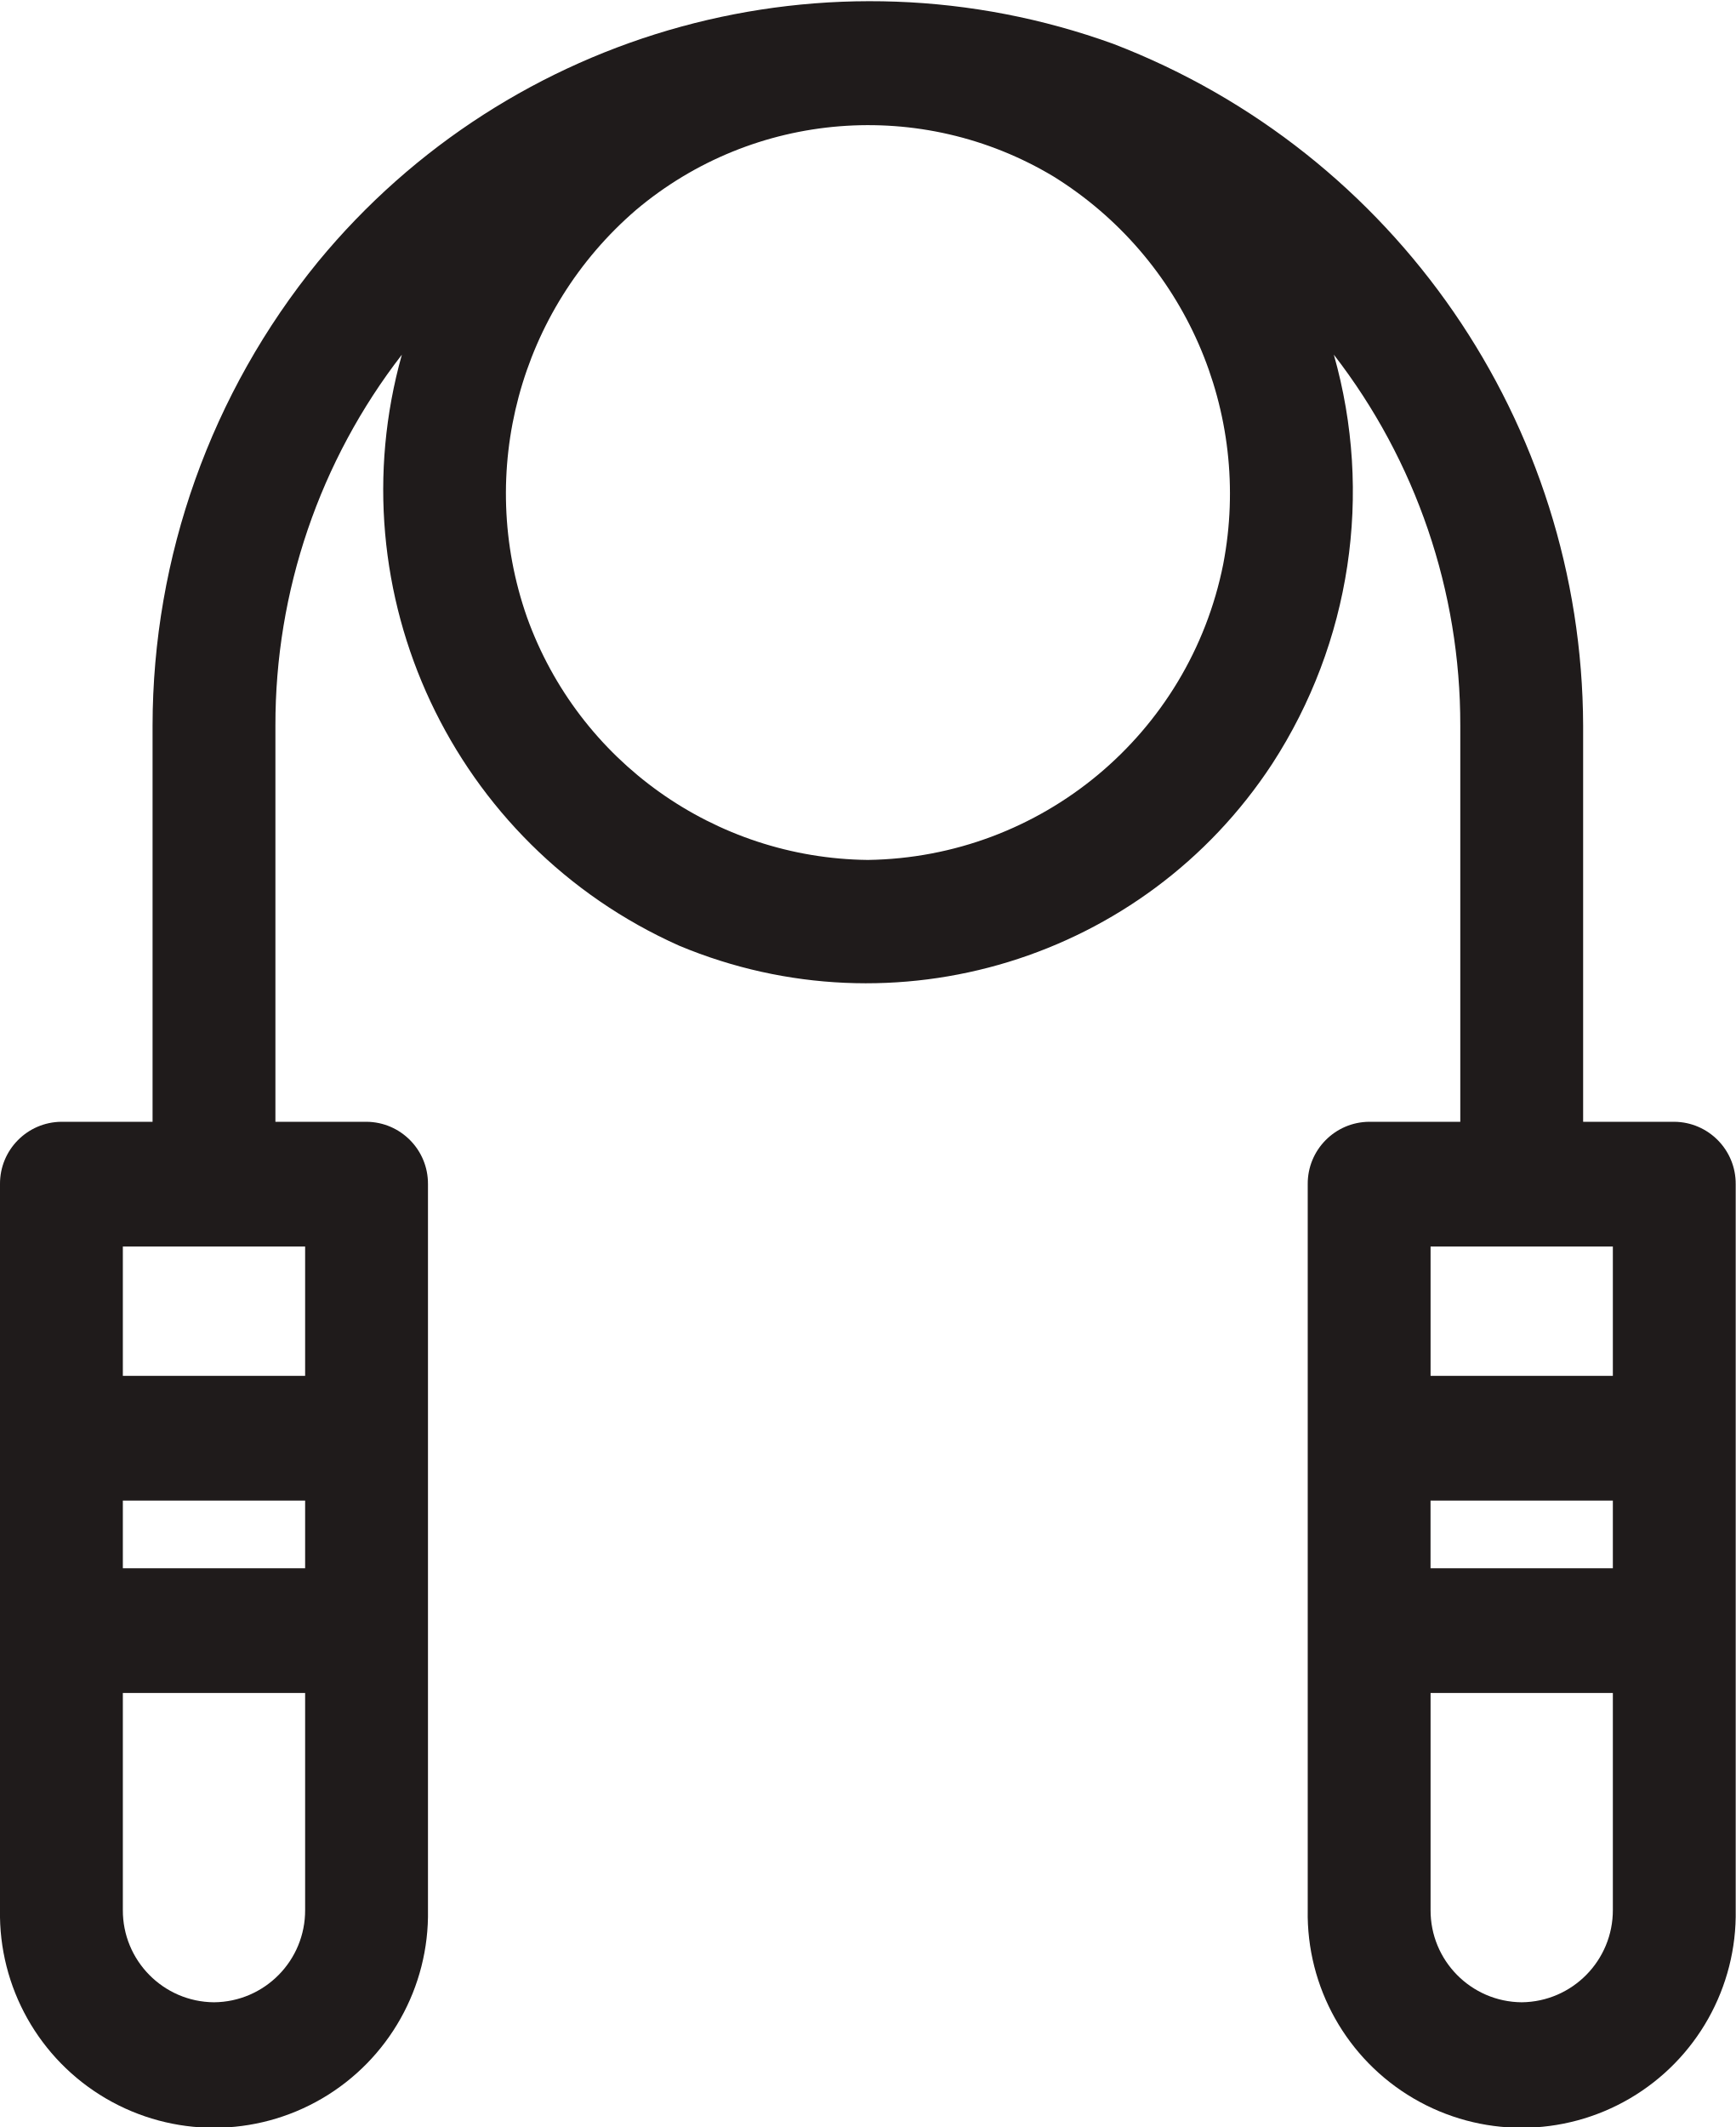
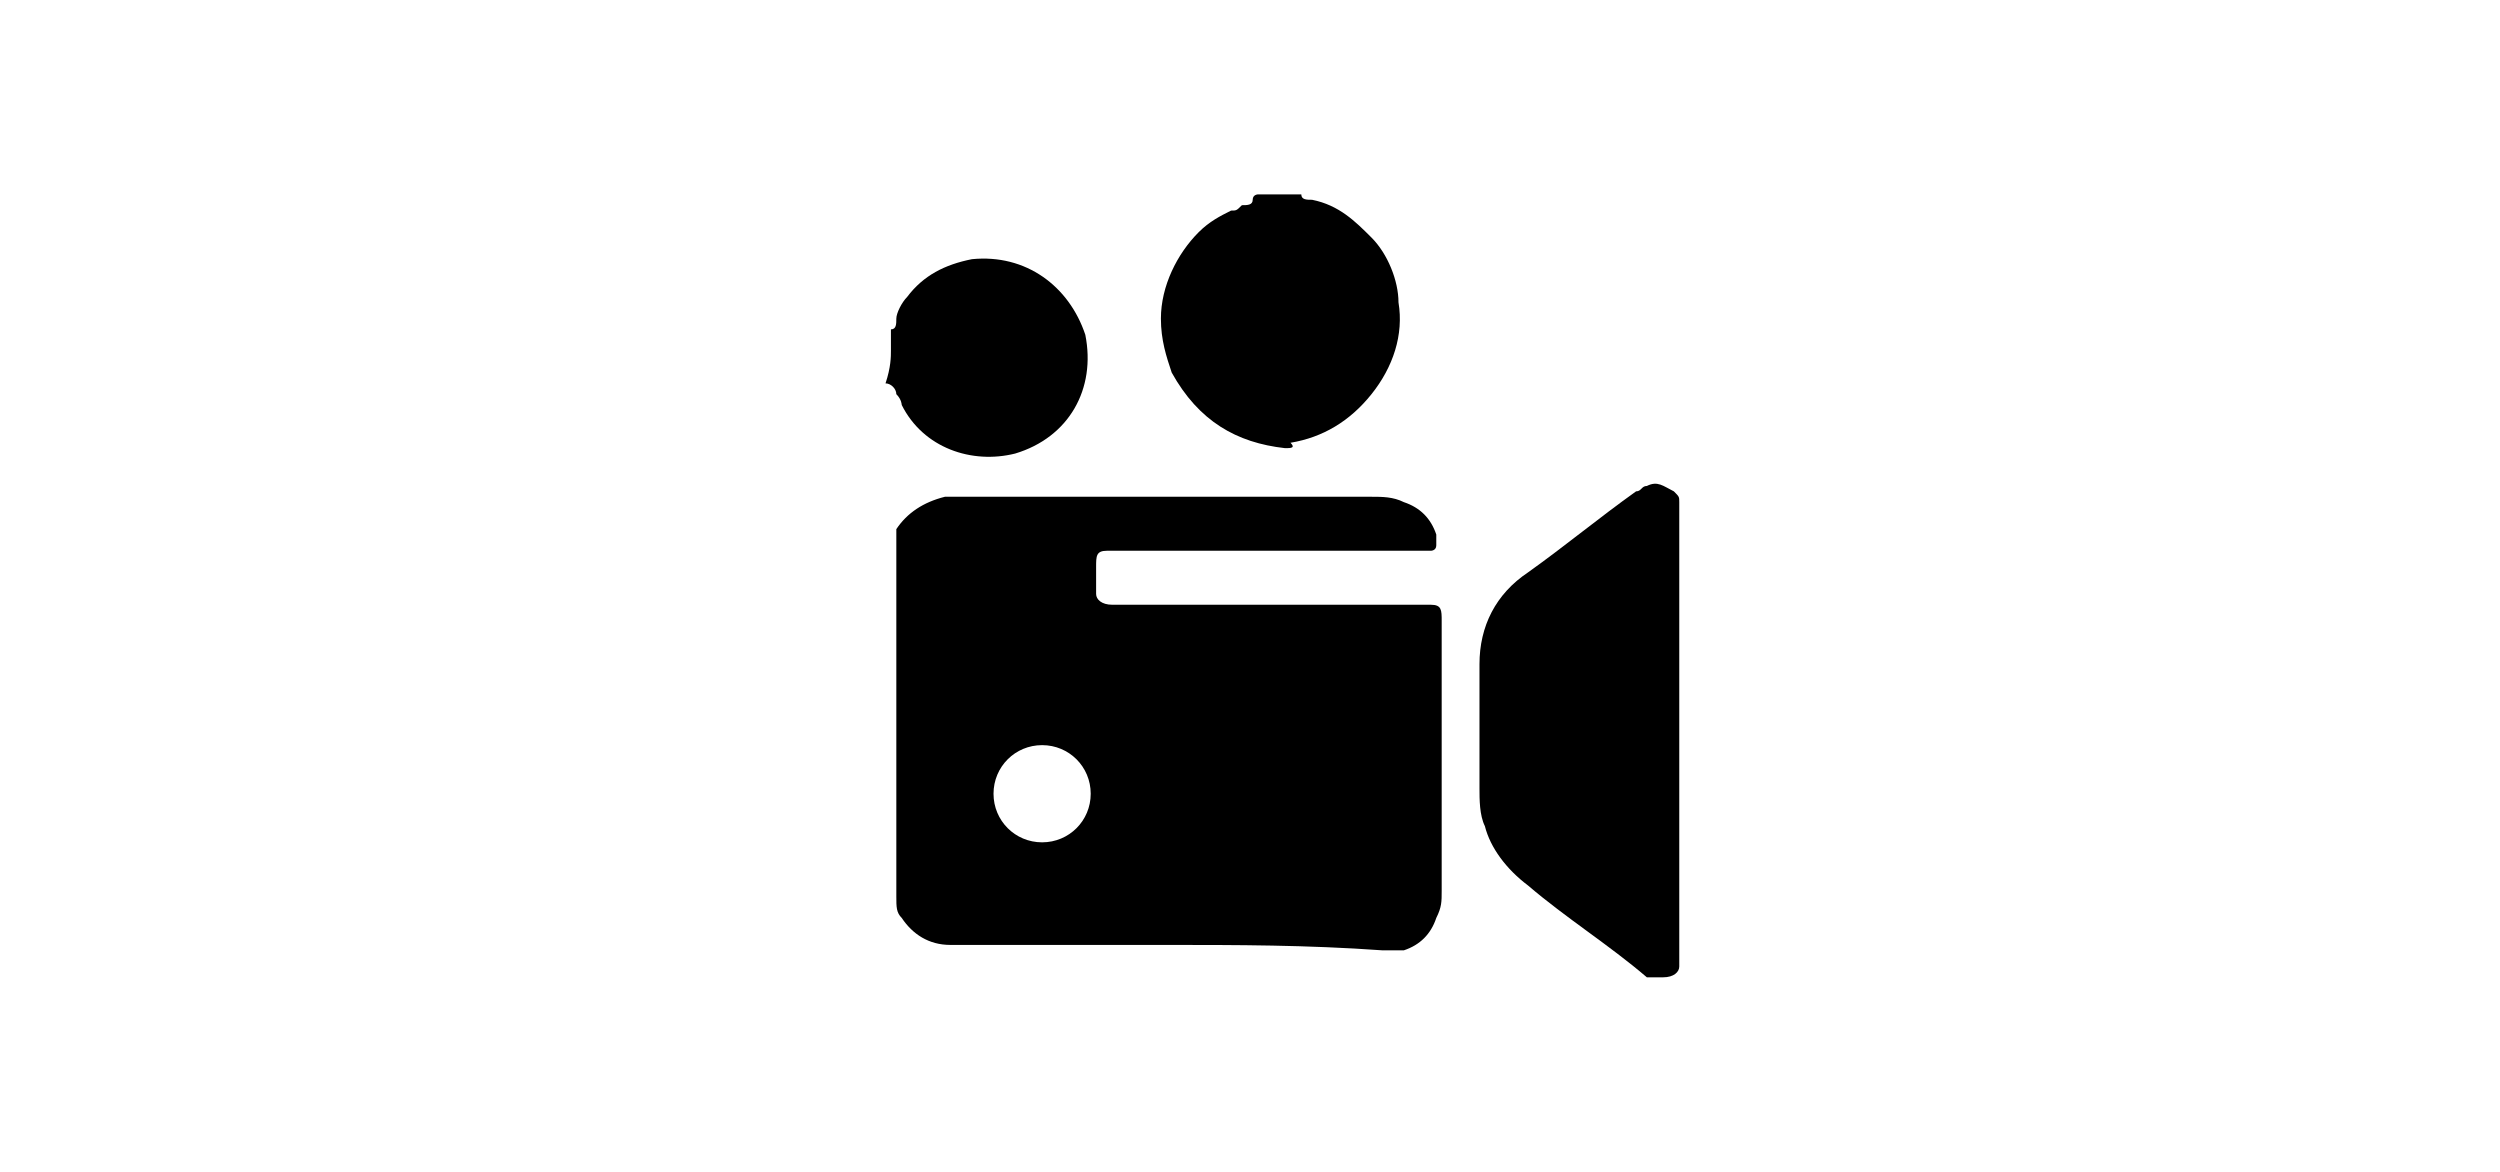
- <svg xmlns="http://www.w3.org/2000/svg" width="49" height="60.03" viewBox="0 0 49 60.03">
-   <defs>
-     <style>
-       .cls-1 {
-         fill: #1f1b1b;
-         fill-rule: evenodd;
-       }
-     </style>
-   </defs>
-   <path class="cls-1" d="M602.266,2648.63h-2.573v-11.18a20.689,20.689,0,0,0-13.258-19.24,20.193,20.193,0,0,0-22.459,6.15,20.743,20.743,0,0,0-4.669,13.09v11.18h-2.573a1.748,1.748,0,0,0-1.734,1.76v20.48a6.042,6.042,0,1,0,12.082,0v-20.48a1.748,1.748,0,0,0-1.734-1.76h-2.573v-11.18a17.053,17.053,0,0,1,3.57-10.47,14.093,14.093,0,0,0,7.828,16.68,13.7,13.7,0,0,0,16.741-5.13,14.12,14.12,0,0,0,1.741-11.55,17.053,17.053,0,0,1,3.57,10.47v11.18h-2.573a1.748,1.748,0,0,0-1.734,1.76v20.48a6.042,6.042,0,1,0,12.082,0v-20.48A1.748,1.748,0,0,0,602.266,2648.63Zm-38.652,12.6h-5.146v-1.91h5.146v1.91Zm-2.573,12.25a2.594,2.594,0,0,1-2.573-2.61v-6.12h5.146v6.12A2.594,2.594,0,0,1,561.041,2673.48Zm2.573-17.68h-5.146v-3.65h5.146v3.65Zm15.886-14.56a10.348,10.348,0,0,1-9.623-6.85,10.556,10.556,0,0,1,3.085-11.5,10.17,10.17,0,0,1,11.778-.94,10.534,10.534,0,0,1,4.793,10.94A10.38,10.38,0,0,1,579.5,2641.24Zm15.885,18.08h5.147v1.91h-5.147v-1.91Zm5.147-7.17v3.65h-5.146v-3.65h5.146Zm-2.573,21.33a2.594,2.594,0,0,1-2.573-2.61v-6.12h5.146v6.12A2.6,2.6,0,0,1,597.959,2673.48Z" transform="translate(-555 -2616.97)" />
+ <svg xmlns="http://www.w3.org/2000/svg" version="1.1" x="0px" y="0px" viewBox="0 0 46.3 21.7" style="enable-background:new 0 0 46.3 21.7;" xml:space="preserve">
+   <style type="text/css">
+ 	.st0{display:none;}
+ 	.st1{display:inline;fill:#1F1B1B;}
+ 	.st2{display:inline;}
+ </style>
+   <g id="Layer_1" class="st0">
+     <path class="st1" d="M24.5,22.5c-3.2,0-5.8-2.7-5.8-5.9s2.7-5.8,5.9-5.8c3.2,0,5.8,2.6,5.8,5.9C30.4,19.9,27.7,22.5,24.5,22.5z    M24.5,12.7c-2.2,0-3.9,1.8-3.9,3.9c0,2.2,1.8,3.9,3.9,3.9c2.2,0,3.9-1.8,3.9-3.9C28.4,14.5,26.7,12.7,24.5,12.7z M31.5,29.7   c-0.5,0-1-0.4-1-1c0-0.3,0.1-0.6,0.4-0.8c0.1-0.1,0.2-0.2,0.2-0.3L40.5,11c0.1-0.2,0.2-0.5,0.1-0.8c-0.1-0.3-0.2-0.5-0.5-0.6   c-0.5-0.3-1.1-0.1-1.3,0.4l-8.2,14.6c-0.3,0.5-0.9,0.6-1.3,0.4c-0.5-0.3-0.6-0.9-0.4-1.3c0,0,0,0,0,0L37.1,9c0.8-1.4,2.6-1.9,4-1.1   c1.4,0.8,1.9,2.6,1.1,4c0,0,0,0,0,0l-9.4,16.7c-0.2,0.3-0.4,0.6-0.7,0.8C32,29.6,31.8,29.7,31.5,29.7z M3.8,60   c-0.8,0-1.5-0.3-2.1-0.8c-1.2-1.1-1.2-3-0.1-4.1c0,0,0,0,0,0l10.7-11.3c0.4-0.4,1-0.4,1.4,0c0,0,0,0,0,0c0.4,0.4,0.4,1,0,1.4   c0,0,0,0,0,0L3.1,56.4c-0.4,0.4-0.4,1,0,1.4c0.4,0.4,1,0.4,1.4,0l10.8-11.4c0.4-0.4,1-0.4,1.4,0c0.4,0.4,0.4,1,0,1.4L5.9,59.1   C5.3,59.7,4.6,60,3.8,60z M17.8,29.7c-0.2,0-0.4-0.1-0.6-0.2c-0.3-0.2-0.5-0.5-0.7-0.8L7.1,11.9c-0.8-1.4-0.3-3.2,1.1-4   c1.4-0.8,3.2-0.3,4,1.1l8.2,14.7c0.3,0.5,0.1,1.1-0.4,1.3c0,0,0,0,0,0c-0.5,0.3-1.1,0.1-1.3-0.4c0,0,0,0,0,0L10.5,10   c-0.3-0.5-0.9-0.6-1.3-0.4C8.7,9.9,8.5,10.5,8.8,11l9.4,16.7c0.1,0.1,0.1,0.2,0.2,0.3c0.4,0.3,0.5,1,0.1,1.4   C18.4,29.5,18.1,29.7,17.8,29.7z M39.3,59.7c-0.2,0-0.3,0-0.5,0c-1.6-0.3-2.7-1.8-2.4-3.4c0,0,0,0,0,0l1.6-9.5l-3.3-1.5   c-0.5-0.2-0.7-0.8-0.5-1.3c0.2-0.5,0.8-0.7,1.3-0.5l4,1.8c0.4,0.2,0.6,0.6,0.6,1.1l-1.7,10.2c0,0.3,0,0.5,0.2,0.7   c0.1,0.2,0.4,0.4,0.6,0.4c0.5,0.1,1-0.3,1.1-0.8l2-11.7c0.1-0.4-0.2-0.9-0.6-1.1l-6.1-2.7c-0.5-0.2-0.7-0.8-0.5-1.3   c0.2-0.5,0.8-0.7,1.3-0.5l0,0l6.1,2.7c1.2,0.5,1.9,1.8,1.7,3.2l-2,11.7C41.9,58.6,40.7,59.7,39.3,59.7z M18.1,49.3   c-0.2,0-0.5-0.1-0.7-0.3l-5.8-5.3c-0.2-0.2-0.3-0.5-0.3-0.7c0-0.3,0.1-0.5,0.3-0.7l5.9-5.3l-0.9-10c0-1.9,1.5-3.5,3.4-3.5   c0,0,0,0,0,0h8.9c1.9,0,3.4,1.5,3.4,3.4c0,0,0,0.1,0,0.1l-0.9,8.7l5.2,2.2c0.5,0.2,0.7,0.7,0.5,1.2l-2.3,6.5   c-0.1,0.3-0.3,0.5-0.5,0.6c-0.3,0.1-0.5,0.1-0.8,0l-8.6-3.9l-6,6.7C18.7,49.1,18.4,49.3,18.1,49.3L18.1,49.3L18.1,49.3z M13.8,43   l4.2,3.9l5.9-6.5c0.3-0.3,0.7-0.4,1.1-0.2l8.3,3.7l1.6-4.6l-5-2.1c-0.4-0.2-0.6-0.6-0.6-1l1-9.4c0-0.8-0.7-1.4-1.5-1.4h-8.9   c-0.8,0-1.4,0.6-1.5,1.4l1,10.4c0,0.3-0.1,0.6-0.3,0.8L13.8,43z M44.2,9.8H4.8c-0.5,0-1-0.4-1-1s0.4-1,1-1c0,0,0,0,0,0h39.3   c0.5,0,1,0.4,1,1S44.7,9.8,44.2,9.8C44.2,9.8,44.2,9.8,44.2,9.8L44.2,9.8z M4.8,17.6H1.9c-0.5,0-1-0.4-1-1c0,0,0,0,0,0V1   c0-0.5,0.4-1,1-1h2.9c0.5,0,1,0.4,1,1v15.6C5.8,17.2,5.4,17.6,4.8,17.6C4.8,17.6,4.8,17.6,4.8,17.6L4.8,17.6z M2.9,15.7h1V2h-1   V15.7z M1.9,17.6h-3c-0.5,0-1-0.4-1-1c0,0,0,0,0,0V1c0-0.5,0.4-1,1-1h3c0.5,0,1,0.4,1,1v15.6C2.9,17.2,2.4,17.6,1.9,17.6   C1.9,17.6,1.9,17.6,1.9,17.6L1.9,17.6z M-0.1,15.7h1V2h-1L-0.1,15.7L-0.1,15.7z M50.1,17.6h-3c-0.5,0-1-0.4-1-1c0,0,0,0,0,0V1   c0-0.5,0.4-1,1-1h3c0.5,0,1,0.4,1,1v15.6C51.1,17.2,50.6,17.6,50.1,17.6C50.1,17.6,50.1,17.6,50.1,17.6L50.1,17.6z M48.1,15.7h1V2   h-1L48.1,15.7L48.1,15.7z M47.1,17.6h-3c-0.5,0-1-0.4-1-1c0,0,0,0,0,0V1c0-0.5,0.4-1,1-1h3c0.5,0,1,0.4,1,1v15.6   C48.1,17.2,47.7,17.6,47.1,17.6C47.1,17.6,47.1,17.6,47.1,17.6L47.1,17.6z M45.2,15.7h1V2h-1L45.2,15.7L45.2,15.7z M-1.1,9.8h-3   c-0.5,0-1-0.4-1-1s0.4-1,1-1c0,0,0,0,0,0h3c0.5,0,1,0.4,1,1C-0.1,9.3-0.5,9.8-1.1,9.8C-1,9.8-1.1,9.8-1.1,9.8L-1.1,9.8z M53,9.8h-3   c-0.5,0-1-0.4-1-1s0.4-1,1-1c0,0,0,0,0,0h3c0.5,0,1,0.4,1,1C54,9.3,53.6,9.8,53,9.8L53,9.8z" />
+   </g>
+   <g id="Layer_2">
+     <g class="st0">
+       <path class="st2" d="M25.7,11c0,0.1,0,0.2,0,0.3c0,0,0,0-0.1,0c-0.2,0.1-0.3,0.2-0.4,0.3c0,0.1-0.1,0.2-0.1,0.4    c-0.2,0.8-0.5,1.4-1.1,1.9c-0.1,0-0.1,0.1-0.2,0.1c-0.2,0.2-0.3,0.4-0.4,0.6c-0.1,0.6-0.2,1.2-0.3,1.7c-0.1,0.5-0.2,1-0.2,1.6    c-0.1,0.6-0.2,1.1-0.3,1.7c0,0.2,0,0.3-0.1,0.5c0,0.1-0.1,0.2-0.2,0.3c0,0-0.1,0-0.1,0c-0.7,0-1.4,0-2.1,0c-0.1,0-0.2,0-0.3,0    c-0.1,0-0.1,0-0.2,0.1c0,0,0,0-0.1,0c-0.1-0.2-0.1-0.3-0.2-0.5c0-0.1,0-0.3-0.1-0.4c-0.1-0.4-0.3-0.6-0.5-0.9    c-0.3-0.3-0.7-0.6-1.1-0.7c-0.3-0.1-0.5,0-0.8,0c-0.4,0.1-0.7,0.2-1,0.5c-0.4,0.3-0.7,0.8-0.8,1.3c0,0.1,0,0.2,0,0.3    c0,0.1,0,0.1-0.1,0.2c-0.1,0.1-0.1,0.2-0.3,0.2c-0.8,0-1.7,0-2.5,0c-0.1,0-0.2-0.1-0.3-0.2c0-0.1-0.1-0.2-0.1-0.3    c-0.1-0.5-0.2-1.1-0.3-1.6c-0.1-0.5-0.2-1-0.2-1.4c-0.1-0.5-0.1-0.9-0.2-1.4c-0.1-0.3-0.1-0.7-0.2-1c0-0.2-0.1-0.4-0.3-0.6    c-0.4-0.3-0.7-0.7-1-1.1c-0.2-0.3-0.3-0.7-0.4-1.1c0-0.1,0-0.2-0.1-0.3c-0.1-0.2-0.2-0.3-0.4-0.4c0,0,0,0-0.1,0c0-0.1,0-0.2,0-0.3    c0,0,0,0,0.1,0c0.2-0.1,0.3-0.2,0.4-0.4c0.1-0.2,0.1-0.3,0.2-0.5C9.6,9.5,9.8,9,10.2,8.5c0.2-0.2,0.4-0.4,0.7-0.6    c0.3-0.2,0.5-0.3,0.8-0.5c0.3-0.2,0.5-0.5,0.7-0.8c0,0,0.1-0.1,0.1-0.1c0.2-0.1,0.2-0.3,0.2-0.5c0,0,0-0.1,0-0.1    c0-1.2,0-2.4,0-3.6c0-0.2,0-0.5,0-0.7c0-0.2,0-0.3,0.1-0.5c0.1-0.2,0.2-0.4,0.5-0.6c0,0,0.1,0,0.1,0c0,0,0,0,0.1,0    c2.6,0,5.1,0,7.7,0c0.1,0,0.1,0,0.2,0c0.3,0.2,0.5,0.4,0.5,0.8c0,0.1,0,0.1,0,0.2c0,1.4,0,2.8,0,4.2c0,0.1,0,0.2,0,0.3    c0,0.1,0,0.1,0.1,0.2c0.2,0.2,0.3,0.3,0.5,0.5c0.1,0.1,0.2,0.2,0.3,0.4c0.1,0.2,0.3,0.3,0.5,0.4c0.4,0.2,0.7,0.5,1.1,0.8    c0.4,0.5,0.7,1,0.9,1.6c0,0.1,0.1,0.2,0.1,0.4c0,0.2,0.1,0.3,0.3,0.4C25.5,10.9,25.6,10.9,25.7,11z M17.2,17.3    c0.2,0,0.3,0,0.5,0.1c1,0.2,1.7,0.7,2.1,1.6c0.1,0.1,0.1,0.2,0.2,0.4c0,0.1,0.1,0.2,0.2,0.3c0.1,0.1,0.2,0.2,0.3,0.2    c0.1,0,0.2,0,0.3,0c0.4,0,0.7,0,1.1,0c0.1,0,0.2-0.1,0.3-0.2c0,0,0-0.1,0-0.1c0-0.2,0.1-0.4,0.1-0.7c0.1-0.6,0.2-1.2,0.3-1.8    c0.1-0.7,0.2-1.3,0.3-2c0-0.1,0-0.2,0-0.3c0-0.1,0-0.1-0.1-0.1c-0.1,0-0.1,0-0.2,0c-0.5,0.1-1,0.2-1.6,0.1    c-0.4-0.1-0.9-0.2-1.2-0.4c-1-0.5-1.6-1.3-2-2.4c-0.1-0.2-0.1-0.4-0.1-0.6c0-0.1,0-0.1-0.1-0.1c-0.1-0.1-0.2-0.1-0.3,0    c-0.1,0-0.1,0.1-0.1,0.2c0,0,0,0,0,0c0,0.2-0.1,0.3-0.1,0.5c-0.2,0.5-0.4,1-0.8,1.5c-0.7,0.8-1.6,1.2-2.6,1.3    c-0.4,0-0.8,0-1.2-0.1c-0.1,0-0.2-0.1-0.4-0.1c-0.1,0-0.2,0-0.2,0.1c0,0,0,0,0,0.1c0,0.2,0.1,0.4,0.1,0.7c0.1,0.4,0.1,0.8,0.2,1.2    c0.1,0.4,0.1,0.8,0.2,1.2c0.1,0.4,0.1,0.8,0.2,1.3c0,0.1,0,0.2,0.1,0.3c0,0.1,0.1,0.2,0.3,0.2c0,0,0.1,0,0.1,0c0.3,0,0.6,0,0.9,0    c0.1,0,0.2,0,0.2,0c0.3,0,0.4-0.1,0.5-0.3c0,0,0-0.1,0-0.1C14.9,18.2,16,17.3,17.2,17.3z M21.3,7.9c-0.2,0-0.4,0-0.5,0.1    c-0.9,0.2-1.5,0.6-2.1,1.3c-0.4,0.5-0.5,1.1-0.6,1.7c-0.1,0.6,0.1,1.2,0.4,1.7c0.3,0.6,0.8,1,1.4,1.3c0.4,0.2,0.8,0.4,1.2,0.4    c0.4,0,0.8,0,1.2-0.2c0.1,0,0.3-0.1,0.4-0.2c0.1,0,0.2-0.1,0.2-0.3c0-0.3,0.1-0.5,0.1-0.8c0.1-0.4,0.1-0.8,0.2-1.2    c0-0.1,0-0.2,0-0.4c0-0.3,0-0.7-0.1-1c-0.1-0.7-0.4-1.4-0.7-2C22.4,8.1,22.3,8,22.1,8C21.8,7.9,21.6,7.9,21.3,7.9z M11.2,11.1    c0,0.4,0.1,0.7,0.1,1.1c0.1,0.4,0.1,0.7,0.2,1.1c0,0.2,0.1,0.3,0.1,0.5c0.1,0.2,0.2,0.3,0.4,0.4c0,0,0.1,0,0.1,0    c0.3,0.1,0.5,0.1,0.8,0.1c0.1,0,0.2,0,0.3,0c0.1,0,0.3,0,0.4,0c0.7-0.1,1.3-0.4,1.8-0.9c0.8-0.8,1.1-1.7,0.8-2.8    c-0.2-1.1-0.9-1.9-1.9-2.4c-0.6-0.3-1.3-0.3-2-0.2c-0.2,0-0.3,0.1-0.4,0.3c-0.3,0.5-0.5,1.1-0.7,1.7    C11.3,10.4,11.2,10.8,11.2,11.1z M12.9,7.2c0,0,0.1,0.1,0.1,0.1c0,0,0.1,0,0.1,0c0.3,0,0.7,0.1,1,0.1c0.8,0.2,1.5,0.6,2,1.3    c0.4,0.5,0.6,1.1,0.8,1.7c0,0.1,0,0.2,0.1,0.2c0,0.1,0.1,0.1,0.1,0.2c0.2,0,0.3,0,0.4-0.2c0,0,0,0,0,0c0-0.2,0.1-0.4,0.2-0.6    C18,8.8,18.7,8,19.8,7.6c0.4-0.2,0.8-0.3,1.2-0.3c0.2,0,0.3,0,0.5,0c0,0,0.1,0,0.1,0c0.1,0,0.1,0,0-0.1c-0.1-0.2-0.2-0.3-0.4-0.2    c-0.2,0-0.3,0-0.5,0c-1.7,0-3.5,0-5.2,0c-0.6,0-1.1,0-1.7,0c-0.1,0-0.3,0-0.4,0c-0.1,0-0.3,0-0.4,0.1C13,7.1,12.9,7.1,12.9,7.2z     M17.2,2.6C17.3,2.6,17.3,2.6,17.2,2.6c0.4,0,0.6,0,0.9,0c0.2,0,0.3,0,0.5,0.1C19,2.7,19.3,3,19.4,3.4c0.1,0.3,0.1,0.6,0,0.9    C19.3,4.7,19,4.9,18.7,5c-0.1,0-0.2,0.1-0.3,0.1c-0.1,0-0.3,0-0.4,0c-0.1,0-0.2-0.1-0.2-0.2c0,0,0-0.1,0-0.2c0-0.1,0-0.2,0-0.4    c0-0.4,0-0.7,0-1.1c0,0,0-0.1,0-0.1c0-0.1-0.1-0.2-0.2-0.2c-0.1,0-0.2,0-0.3,0c-0.1,0-0.2,0.1-0.2,0.2c0,0,0,0,0,0    c0,0.7,0,1.3,0,2c0,0.1,0,0.1,0,0.2c0,0.1,0.1,0.2,0.3,0.2c0,0,0.1,0,0.1,0c0.3,0,0.7,0,1,0c0.2,0,0.4,0,0.6-0.1    c0.4-0.1,0.7-0.4,0.9-0.8c0.2-0.4,0.3-0.9,0.2-1.3c-0.1-0.6-0.5-1-1-1.2C18.7,2,18.3,2,17.9,2C17.5,2.1,17.3,2.2,17.2,2.6z     M17.1,2C17.1,2,17.1,2,17.1,2c-0.2,0-0.3,0-0.5,0c-0.6,0-1.2,0-1.9,0c-0.2,0-0.3,0.1-0.3,0.3c0,0.1,0,0.2,0,0.3c0,0,0,0.1,0,0.1    c0,0.1,0,0.1,0.1,0.2c0.1,0,0.2,0,0.3,0.1c0.1,0,0.2,0,0.2-0.1c0,0,0-0.1,0-0.1c0-0.1,0-0.1,0.1-0.1c0,0,0.1,0,0.1,0    c0.2,0,0.4,0,0.6,0c0,0,0,0,0.1,0c0,0-0.1,0.1-0.1,0.1c-0.2,0.3-0.4,0.5-0.6,0.8c0,0,0,0.1-0.1,0.1c-0.1,0.2,0,0.3,0.2,0.4    c0,0,0,0,0,0c0.1,0,0.1,0,0.2,0c0.1,0,0.2,0,0.3,0.1c0.1,0,0.2,0.1,0.2,0.2c0.1,0.3,0,0.7-0.4,0.7c-0.3,0.1-0.6,0-0.9-0.2    c0,0-0.1,0-0.1-0.1c-0.1,0-0.1,0-0.2,0c-0.1,0.1-0.1,0.2-0.2,0.3c0,0.1,0,0.1,0,0.2c0,0,0.1,0.1,0.1,0.1c0.4,0.2,0.7,0.3,1.2,0.3    c0.6,0,1.1-0.5,1.2-1c0-0.4-0.1-0.7-0.4-1c-0.1-0.1-0.2-0.1-0.3-0.1c0,0-0.1,0-0.1-0.1c-0.1,0-0.1-0.1,0-0.1c0,0,0.1-0.1,0.1-0.1    C16.5,2.8,16.8,2.5,17.1,2C17.1,2.1,17.1,2,17.1,2z M23.5,8.9C23.5,8.9,23.5,8.9,23.5,8.9C23.5,8.9,23.5,8.9,23.5,8.9    c0.3,0.7,0.4,1.4,0.4,2.2c0,0.4,0,0.8-0.1,1.2c0,0.2-0.1,0.4-0.1,0.6c0,0,0,0,0,0c0,0.1,0,0.1,0.1,0.1c0.1,0,0.1,0,0.2,0    c0-0.1,0.1-0.1,0.1-0.2c0.3-0.4,0.5-0.9,0.5-1.4c0.1-0.6,0-1.1-0.2-1.6c-0.1-0.3-0.3-0.6-0.6-0.9C23.6,8.9,23.6,8.9,23.5,8.9z     M10.8,13.2C10.8,13.2,10.8,13.1,10.8,13.2C10.8,13.1,10.8,13.1,10.8,13.2c-0.1-0.5-0.2-1-0.2-1.5c0-0.4,0-0.9,0-1.3    c0.1-0.5,0.2-1,0.4-1.5c0,0,0,0,0-0.1c0,0,0,0,0,0c0,0,0,0,0,0c-0.3,0.2-0.5,0.5-0.6,0.8c-0.4,0.8-0.5,1.6-0.2,2.5    c0.1,0.3,0.3,0.6,0.5,0.9C10.7,13,10.7,13.1,10.8,13.2z" />
+       <path class="st2" d="M17.3,15.2c0.3,0,0.6,0,0.9,0c0,0,0.1,0,0.1,0c0.2,0,0.2,0.2,0.2,0.3c0,0.2-0.1,0.3-0.3,0.3c0,0-0.1,0-0.2,0    c-0.6,0-1.1,0-1.7,0c-0.1,0-0.1,0-0.2,0c-0.1,0-0.2-0.1-0.2-0.3c0-0.2,0-0.3,0.2-0.3c0.1,0,0.1,0,0.2,0c0.2,0,0.5,0,0.7,0    C17.1,15.2,17.2,15.2,17.3,15.2C17.3,15.2,17.3,15.2,17.3,15.2z" />
+       <path class="st2" d="M19.7,9.8c0-0.7,0.6-1.3,1.3-1.3c0.7,0,1.3,0.6,1.3,1.3c0,0.7-0.6,1.3-1.3,1.3C20.4,11.1,19.7,10.5,19.7,9.8z     M21.7,9.6C21.7,9.6,21.7,9.6,21.7,9.6C21.7,9.6,21.6,9.6,21.7,9.6c-0.1,0.3-0.2,0.5-0.4,0.7c-0.1,0.1-0.1,0.1-0.2,0.1    c0,0,0,0-0.1,0c0.2,0,0.4,0,0.5-0.2c0.1-0.1,0.1-0.1,0.2-0.2C21.7,9.9,21.7,9.7,21.7,9.6z M20.9,9.6c0-0.1-0.1-0.2-0.2-0.2    c-0.1,0-0.2,0.1-0.1,0.2c0,0.1,0.1,0.2,0.2,0.2C20.9,9.8,20.9,9.7,20.9,9.6z" />
+       <path class="st2" d="M13.1,8.5c0.7,0,1.3,0.6,1.4,1.3c0,0.7-0.6,1.3-1.3,1.3c-0.7,0-1.3-0.6-1.3-1.3C11.8,9.1,12.4,8.5,13.1,8.5z     M13.1,10.4c0.2,0,0.3,0,0.4-0.1c0.1-0.1,0.2-0.2,0.2-0.3c0-0.1,0-0.3,0-0.4c0,0,0,0,0,0C13.6,10,13.5,10.3,13.1,10.4z M12.8,9.8    c0.1,0,0.2-0.1,0.2-0.2c0-0.1-0.1-0.2-0.2-0.2c-0.1,0-0.2,0.1-0.2,0.2C12.7,9.7,12.7,9.8,12.8,9.8z" />
+     </g>
+     <g>
+       <path d="M21.6,17.5c-1.2,0-2.4,0-3.7,0c-0.1,0-0.2,0-0.3,0c-0.4,0-0.7-0.2-0.9-0.5c-0.1-0.1-0.1-0.2-0.1-0.4c0-2.2,0-4.5,0-6.7    c0,0,0-0.1,0-0.1c0.2-0.3,0.5-0.5,0.9-0.6c0.2,0,0.4,0,0.6,0c0.4,0,0.8,0,1.2,0c1.2,0,2.5,0,3.7,0c0.8,0,1.6,0,2.4,0    c0.2,0,0.4,0,0.6,0.1c0.3,0.1,0.5,0.3,0.6,0.6c0,0.1,0,0.1,0,0.2c0,0.1-0.1,0.1-0.1,0.1c0,0-0.1,0-0.1,0c-0.2,0-0.3,0-0.5,0    c-0.6,0-1.2,0-1.8,0c-0.9,0-1.8,0-2.8,0c-0.2,0-0.4,0-0.6,0c-0.1,0-0.1,0-0.2,0c-0.2,0-0.2,0.1-0.2,0.3c0,0.1,0,0.3,0,0.5    c0,0.1,0.1,0.2,0.3,0.2c0.2,0,0.4,0,0.5,0c1.5,0,3,0,4.5,0c0.2,0,0.5,0,0.7,0c0.1,0,0.1,0,0.2,0c0.2,0,0.2,0.1,0.2,0.3    c0,0.2,0,0.4,0,0.6c0,0.9,0,1.9,0,2.8c0,0.5,0,1.1,0,1.6c0,0.2,0,0.3-0.1,0.5c-0.1,0.3-0.3,0.5-0.6,0.6c-0.1,0-0.3,0-0.4,0    C24.2,17.5,22.9,17.5,21.6,17.5C21.6,17.5,21.6,17.5,21.6,17.5z M19.3,13.8c-0.5,0-0.9,0.4-0.9,0.9c0,0.5,0.4,0.9,0.9,0.9    c0.5,0,0.9-0.4,0.9-0.9C20.2,14.2,19.8,13.8,19.3,13.8z" />
+       <path d="M31.1,13.3c0,0.7,0,1.3,0,2c0,0.8,0,1.5,0,2.3c0,0.1,0,0.2,0,0.3c0,0.1-0.1,0.2-0.3,0.2c-0.1,0-0.1,0-0.2,0c0,0,0,0-0.1,0    c-0.7-0.6-1.5-1.1-2.2-1.7c-0.4-0.3-0.7-0.7-0.8-1.1c-0.1-0.2-0.1-0.5-0.1-0.7c0-0.6,0-1.2,0-1.8c0-0.2,0-0.3,0-0.5    c0-0.7,0.3-1.3,0.9-1.7c0.7-0.5,1.3-1,2-1.5c0.1,0,0.1-0.1,0.2-0.1c0.2-0.1,0.3,0,0.5,0.1c0.1,0.1,0.1,0.1,0.1,0.2    C31.1,10.5,31.1,11.9,31.1,13.3z" />
+       <path d="M23.8,8.3c-0.9-0.1-1.6-0.5-2.1-1.4c-0.1-0.3-0.2-0.6-0.2-1c0-0.6,0.3-1.2,0.7-1.6c0.2-0.2,0.4-0.3,0.6-0.4    c0.1,0,0.1,0,0.2-0.1c0.1,0,0.2,0,0.2-0.1c0-0.1,0.1-0.1,0.1-0.1c0.2,0,0.5,0,0.7,0c0,0,0,0,0.1,0c0,0.1,0.1,0.1,0.2,0.1    c0.5,0.1,0.8,0.4,1.1,0.7c0.3,0.3,0.5,0.8,0.5,1.2c0.1,0.6-0.1,1.2-0.5,1.7c-0.4,0.5-0.9,0.8-1.5,0.9C24,8.3,23.9,8.3,23.8,8.3z" />
+       <path d="M16.5,6.5c0-0.1,0-0.3,0-0.4c0,0,0,0,0,0c0.1,0,0.1-0.1,0.1-0.2c0-0.1,0.1-0.3,0.2-0.4c0.3-0.4,0.7-0.6,1.2-0.7    c1-0.1,1.8,0.5,2.1,1.4c0.2,1-0.3,1.9-1.3,2.2c-0.8,0.2-1.7-0.1-2.1-0.9c0,0,0-0.1-0.1-0.2c0-0.1-0.1-0.2-0.2-0.2c0,0,0,0,0,0    C16.5,6.8,16.5,6.6,16.5,6.5z" />
+     </g>
+     <g class="st0">
+       <path class="st2" d="M22,4.1c0,0,0.1,0,0.1,0c0,0,0,0,0,0c0,0.1,0.1,0.1,0.2,0.1c0.3,0,0.5,0,0.8,0c0.5,0,1.1,0,1.6,0    c0.5,0,1,0,1.5,0c0.1,0,0.3,0,0.4,0.1c0.5,0.2,0.9,0.5,1.1,1.1c0,0.1,0.1,0.3,0.1,0.4c0,0,0,0.1,0.1,0.1C28,6,28.2,6.1,28.4,6.2    c0.2,0,0.4,0,0.6,0c0.2,0,0.4,0,0.6,0c0.1,0,0.1,0,0.2,0c0.2,0,0.2-0.1,0.3-0.3c0-0.1,0.1-0.2,0.2-0.2c0.3,0,0.5-0.1,0.8,0    c0.1,0,0.2,0,0.3,0c0.1,0,0.2,0.1,0.2,0.2c0,0.1,0.1,0.1,0.1,0.2c0,0.1,0,0.1,0.1,0.1c0.4,0.1,0.6,0.3,0.8,0.6    c0.1,0.1,0.1,0.3,0.1,0.4c0,3.2,0,6.3,0,9.5c0,0,0,0.1,0,0.1c-0.2,0.3-0.5,0.6-0.8,0.8c-0.1,0-0.1,0.1-0.2,0c0,0-0.1,0-0.1,0    c-0.1-0.1-0.1-0.1-0.2-0.1c-0.1,0-0.2,0-0.3,0c-0.6,0-1.3,0-1.9,0c-1.2,0-2.3,0-3.5,0c-0.9,0-1.8,0-2.8,0c-0.8,0-1.7,0-2.5,0    c-1.1,0-2.1,0-3.2,0c-0.1,0-0.1,0-0.2,0c-0.1,0-0.2,0-0.2,0.1c0,0-0.1,0-0.1,0c-0.4-0.2-0.7-0.5-0.9-0.9c0,0,0-0.1,0-0.1    c0-3.2,0-6.5,0-9.7c0,0,0-0.1,0-0.1c0.1-0.1,0.2-0.2,0.3-0.4c0.1-0.1,0.1-0.1,0.2-0.2c0.1-0.1,0.3-0.2,0.5-0.2c0,0,0,0,0,0    C16.9,6.1,17,6,17,5.8c0,0,0-0.1,0-0.1c0-0.1,0.1-0.2,0.2-0.2c0.1,0,0.1,0,0.2,0c0.5,0,1,0,1.6,0c0.3,0,0.5,0,0.8,0    c0,0,0.1,0,0.1,0c0.1,0,0.2,0.1,0.2,0.2c0,0.1,0,0.1,0,0.2c0,0,0,0.1,0,0.1c0,0.1,0,0.1,0.1,0.1c0.1,0,0.2,0,0.3,0    c0.1,0,0.1,0,0.2-0.1c0-0.1,0.1-0.2,0.1-0.3C20.7,5.5,20.9,5.2,21,5c0.2-0.3,0.5-0.6,0.9-0.8C21.9,4.2,21.9,4.2,22,4.1    C22,4.2,22,4.2,22,4.1z M24.3,16.4c2.6,0,4.7-2.1,4.7-4.6c0-2.6-2.1-4.7-4.7-4.7c-2.6,0-4.6,2.1-4.6,4.6    C19.6,14.4,21.7,16.4,24.3,16.4z M24.3,6C24.3,6,24.3,6,24.3,6c0.5,0,1,0,1.5,0c0.1,0,0.2,0,0.3,0c0.2,0,0.2-0.1,0.3-0.2    c0-0.1,0-0.2,0-0.3c0-0.1-0.1-0.2-0.2-0.2c-0.1,0-0.1,0-0.2,0c-0.9,0-1.9,0-2.8,0c-0.3,0-0.5,0-0.8,0c-0.1,0-0.2,0.1-0.3,0.2    c0,0.1,0,0.2,0,0.3c0,0.2,0.1,0.2,0.2,0.3c0,0,0.1,0,0.1,0C23.1,6,23.7,6,24.3,6z M17.6,8.7c0.4,0,0.8-0.4,0.8-0.8    c0-0.4-0.4-0.8-0.8-0.8c-0.4,0-0.8,0.3-0.8,0.8C16.9,8.4,17.2,8.7,17.6,8.7z M18.7,9.4c0.2,0,0.4-0.2,0.4-0.4    c0-0.2-0.2-0.4-0.4-0.4c-0.2,0-0.4,0.1-0.4,0.4C18.3,9.3,18.5,9.4,18.7,9.4z" />
+       <path class="st2" d="M24.4,8.1c0.8,0,1.6,0.3,2.2,0.9c0.6,0.5,1,1.1,1.2,1.9c0.1,0.4,0.1,0.8,0.1,1.3c-0.1,1.5-1.2,2.7-2.6,3.2    c-0.4,0.1-0.9,0.2-1.4,0.2c-1.5-0.1-2.8-1.1-3.3-2.6c-0.1-0.4-0.2-0.9-0.2-1.3c0.1-1,0.5-1.9,1.2-2.5c0.5-0.5,1.1-0.7,1.7-0.9    C23.7,8.1,24,8.1,24.4,8.1z M24.3,13.8c1.1,0,2-0.9,2-2c0-1.1-0.9-2-2-2c-1.1,0-2,0.9-2,2C22.3,12.9,23.2,13.8,24.3,13.8z" />
+     </g>
+   </g>
</svg>
